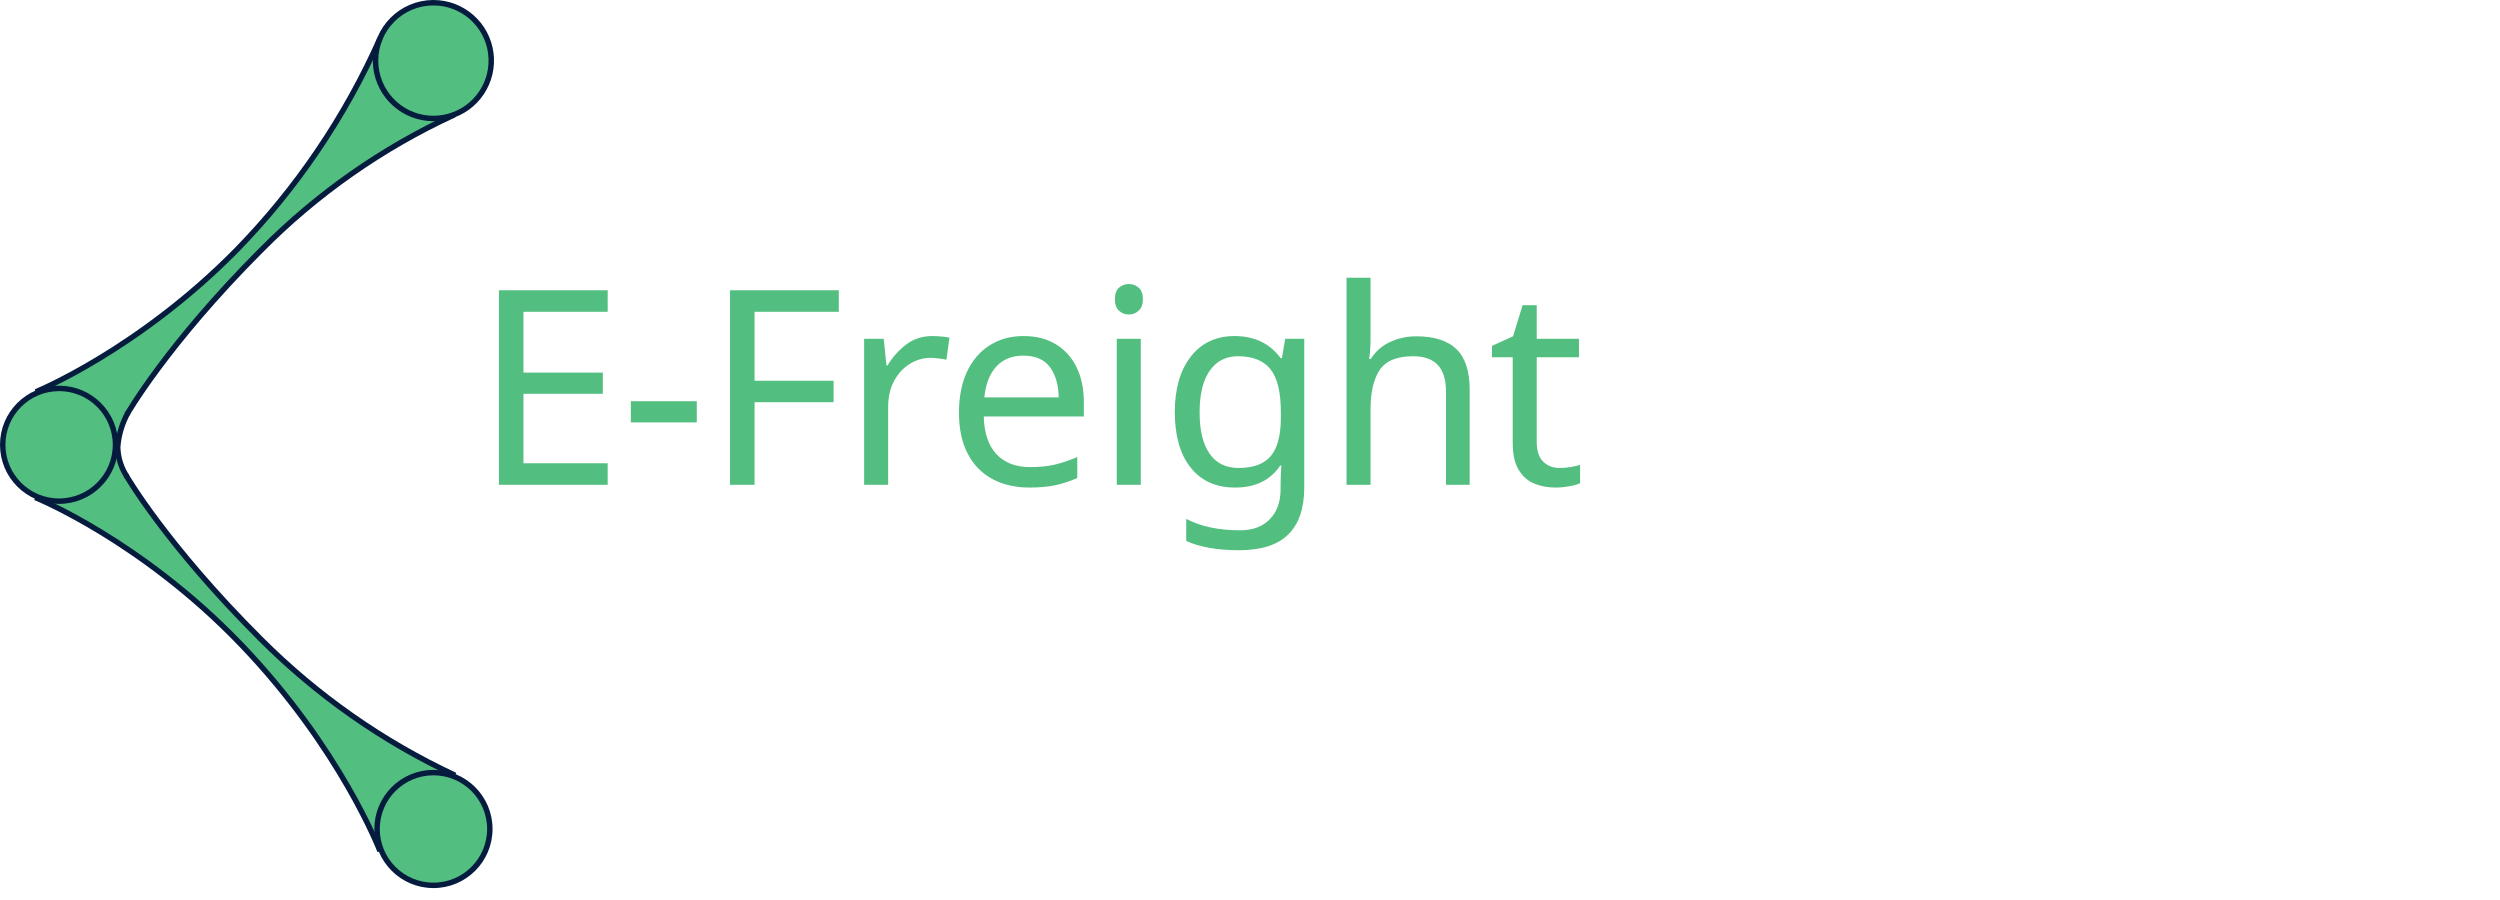
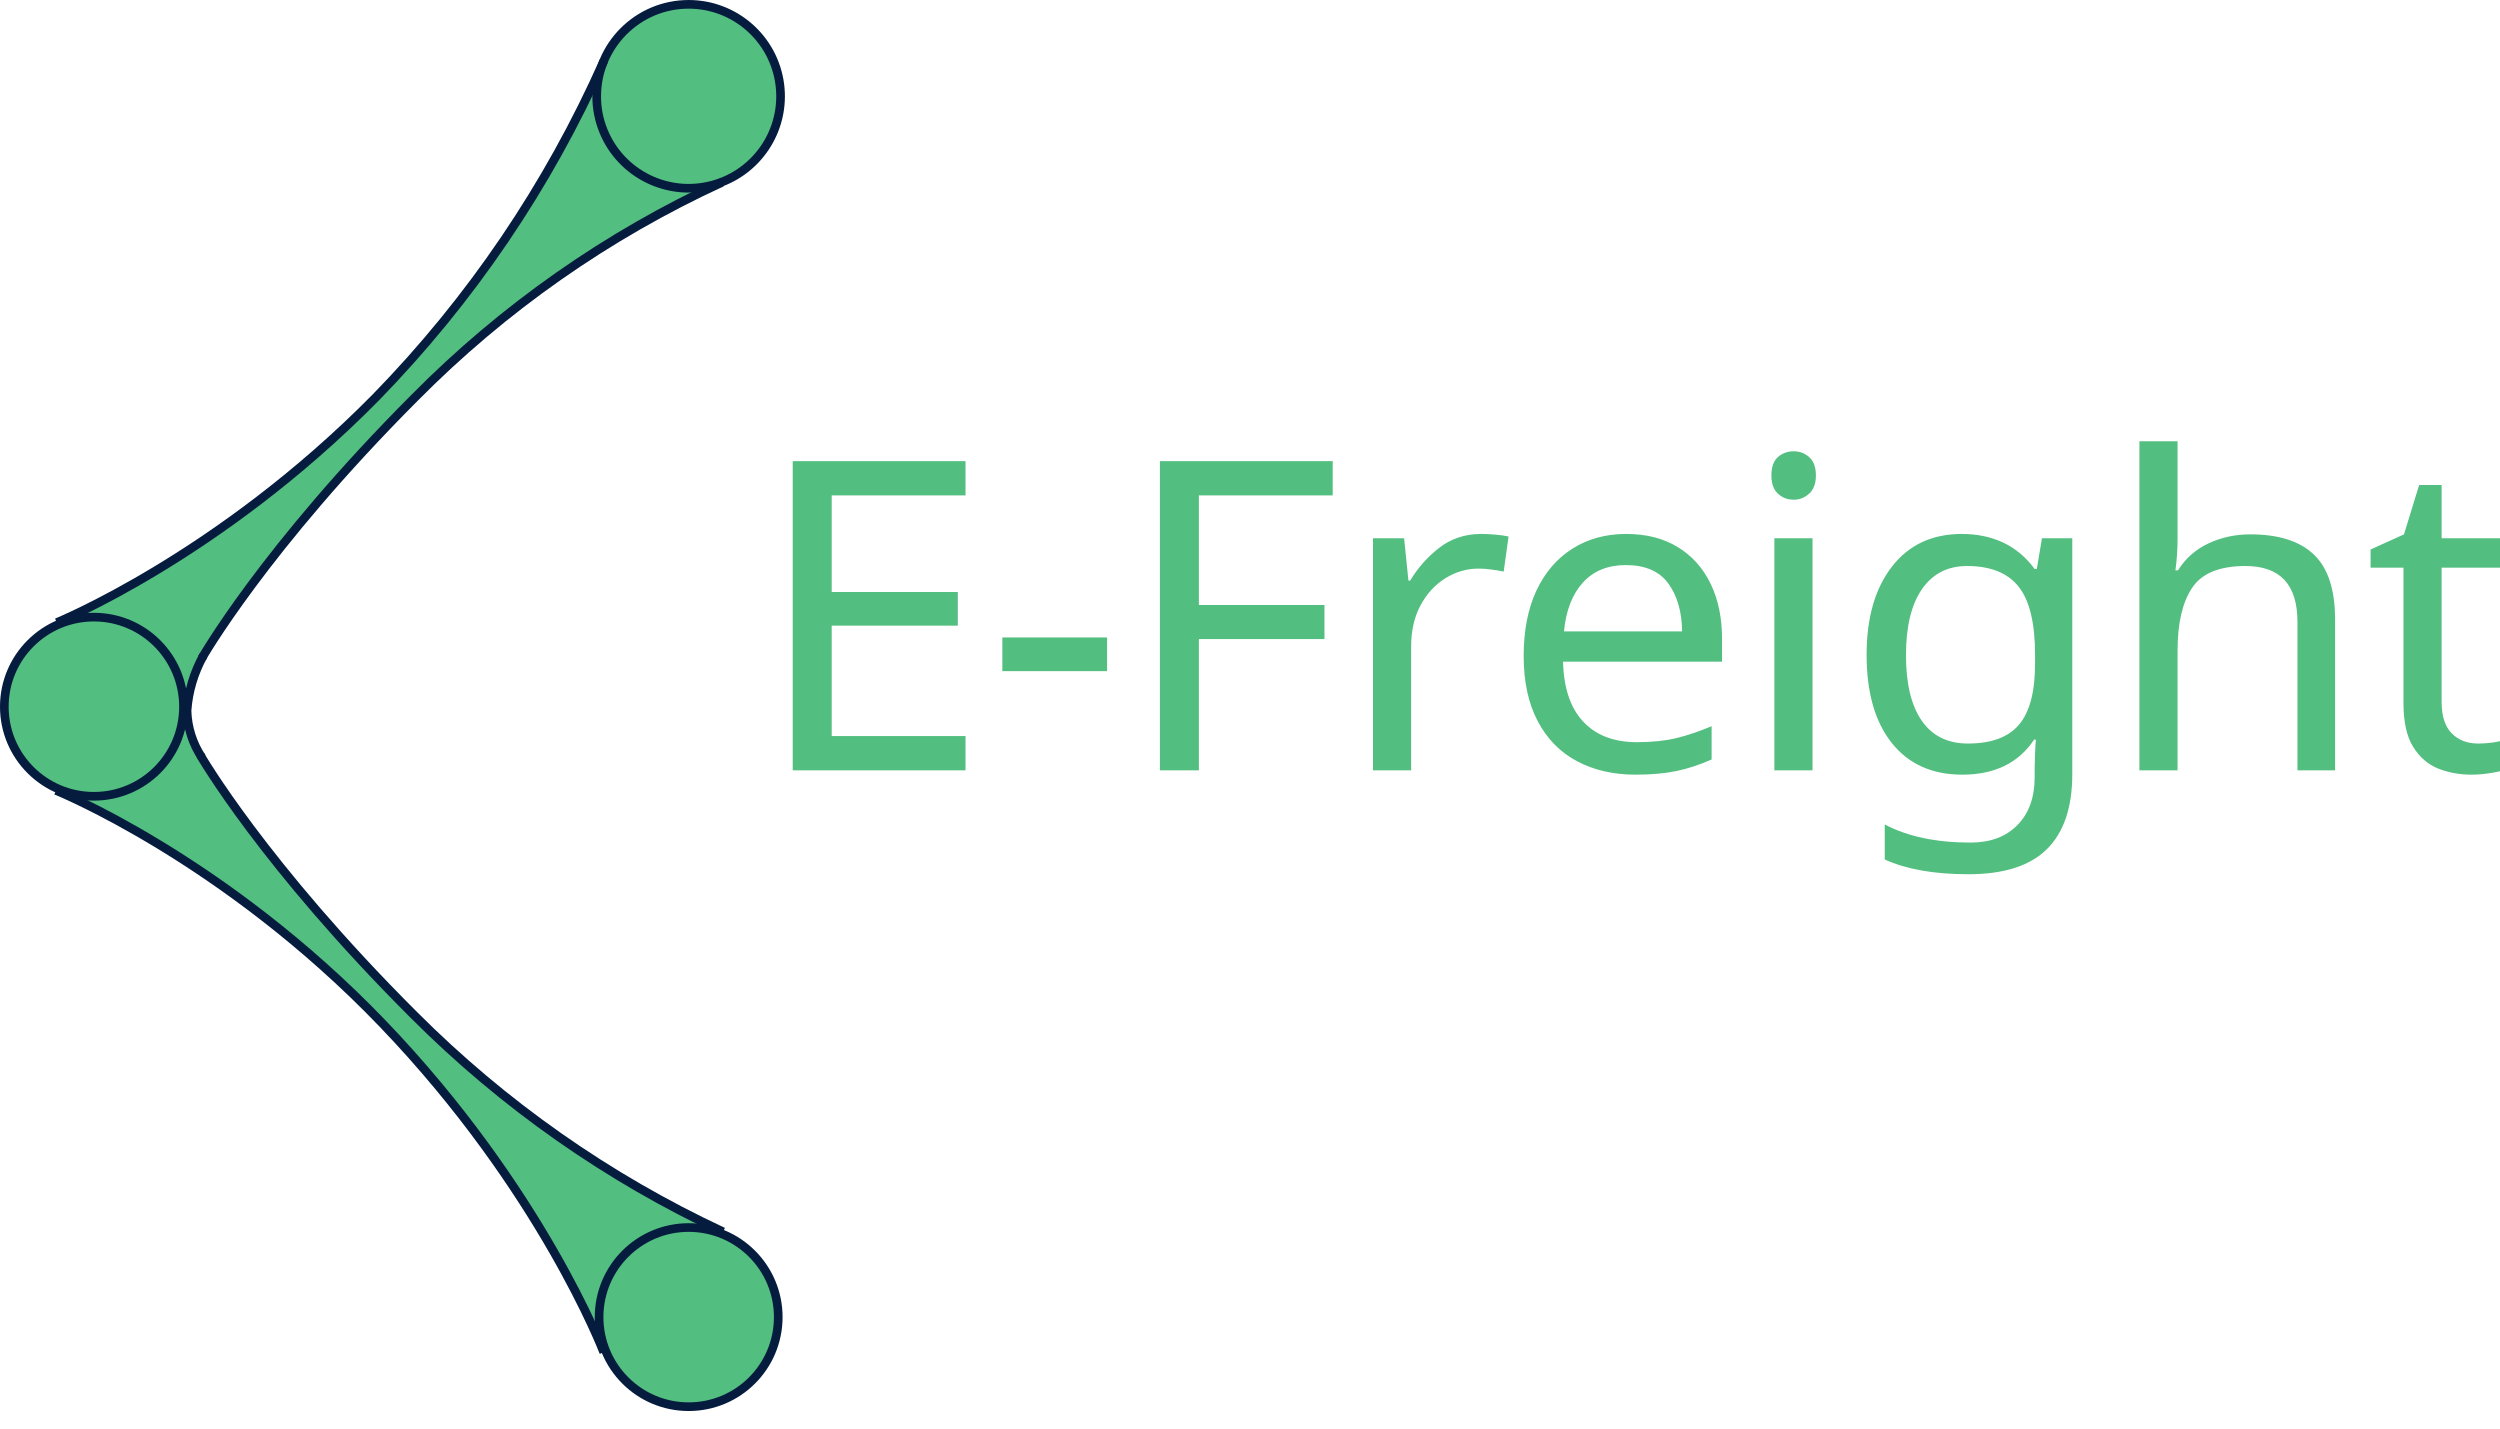
- <svg xmlns="http://www.w3.org/2000/svg" viewBox="-16775.115 -3611.6 458.701 164.957">
+ <svg xmlns="http://www.w3.org/2000/svg" id="Group_542" data-name="Group 542" viewBox="-22736.115 -13539.601 288.701 164.957">
  <defs>
    <style>
      .cls-1, .cls-2 {
        fill: #52be7f;
      }

      .cls-1 {
        font-size: 50px;
        font-family: Ubuntu-Regular, Ubuntu;
        letter-spacing: -0.015em;
      }

      .cls-3, .cls-6 {
        fill: none;
      }

      .cls-3, .cls-4 {
        stroke: #061c3f;
      }

      .cls-4 {
        fill: rgba(0,0,0,0);
      }

      .cls-5 {
        stroke: none;
      }
    </style>
  </defs>
-   <g id="Group_311" data-name="Group 311" transform="translate(-17258 -3820)">
+   <g id="Group_541" data-name="Group 541" transform="translate(-23219 -13748)">
    <g id="Group_249" data-name="Group 249" transform="translate(569.586 250.357)">
      <text id="E-Freight" class="cls-1" transform="translate(0 0)">
        <tspan x="0" y="47">E-Freight</tspan>
      </text>
    </g>
    <g id="Group_310" data-name="Group 310" transform="translate(482.884 208.9)">
      <path id="Path_351" data-name="Path 351" class="cls-2" d="M-91.4-2.407s1.943-5.648,6.733-7.456,9.805,1.446,9.805,1.446,5.016,3.705,4.293,9.941-6.868,8.766-6.868,8.766a90.342,90.342,0,0,0-14.911,8.134,150.9,150.9,0,0,0-21.237,17.4c-9.418,9.265-17.783,19.6-22.141,26.66a22.6,22.6,0,0,0-3.163,7.636,12.1,12.1,0,0,0,.542,4.157,16.736,16.736,0,0,0,2.214,4.067s7.953,11.025,20.6,25.3,36.963,27.112,36.963,27.112,7.275,2.214,7.908,8.676a11.372,11.372,0,0,1-3.751,9.851s-4.247,3.434-9.443,2.169-7.276-7-7.276-7a149.437,149.437,0,0,0-11.612-20.876c-5.119-7.483-12.137-14.153-18.074-20.65-14.415-14.6-33.89-22.819-35.561-23.949a9.472,9.472,0,0,1-2.711-3.344s-2.158-5.2-.543-9.037,7-6.326,7-6.326,20.6-9.579,36.872-27.021A144.877,144.877,0,0,0-91.4-2.407Z" transform="translate(160.577 10.451)" />
      <path id="Path_350" data-name="Path 350" class="cls-3" d="M11.119.5A10.619,10.619,0,1,1,1.3,15.176a10.425,10.425,0,0,1-.8-4.057A10.619,10.619,0,0,1,11.119.5Z" transform="translate(68.409 -0.5)" />
      <g id="Ellipse_192" data-name="Ellipse 192" class="cls-3" transform="translate(68.683 140.755)">
        <ellipse class="cls-5" cx="10.845" cy="10.845" rx="10.845" ry="10.845" />
        <ellipse class="cls-6" cx="10.845" cy="10.845" rx="10.345" ry="10.345" />
      </g>
      <g id="Ellipse_190" data-name="Ellipse 190" class="cls-3" transform="translate(0 70.265)">
        <ellipse class="cls-5" cx="10.845" cy="10.845" rx="10.845" ry="10.845" />
        <ellipse class="cls-6" cx="10.845" cy="10.845" rx="10.345" ry="10.345" />
      </g>
      <g id="Group_283" data-name="Group 283" transform="translate(6.552 6.552)">
        <path id="Path_342" data-name="Path 342" class="cls-4" d="M1.6,55.946s7.23-12.7,24.581-30.094A121.286,121.286,0,0,1,61.652,1" transform="translate(15.164 13.008)" />
        <path id="Path_343" data-name="Path 343" class="cls-4" d="M0,64.842a132.883,132.883,0,0,1,26.344-38.86C44.418,7.636,63.171,0,63.171,0" transform="translate(63.171 64.842) rotate(180)" />
      </g>
      <path id="Path_348" data-name="Path 348" class="cls-4" d="M0,60.369a125.293,125.293,0,0,1,25.033-35.7C42.385,7.276,55.037,0,55.037,0" transform="translate(23.135 141.749) rotate(-90)" />
      <path id="Path_349" data-name="Path 349" class="cls-4" d="M0,63.261S7.817,43.876,26.931,25.53,64.887,0,64.887,0" transform="translate(69.723 90.779) rotate(90)" />
      <path id="Path_347" data-name="Path 347" class="cls-4" d="M-2.3-.1A15.283,15.283,0,0,0-4.2,6.271a10.222,10.222,0,0,0,1.717,5.422" transform="translate(25.799 75.29)" />
    </g>
  </g>
</svg>
